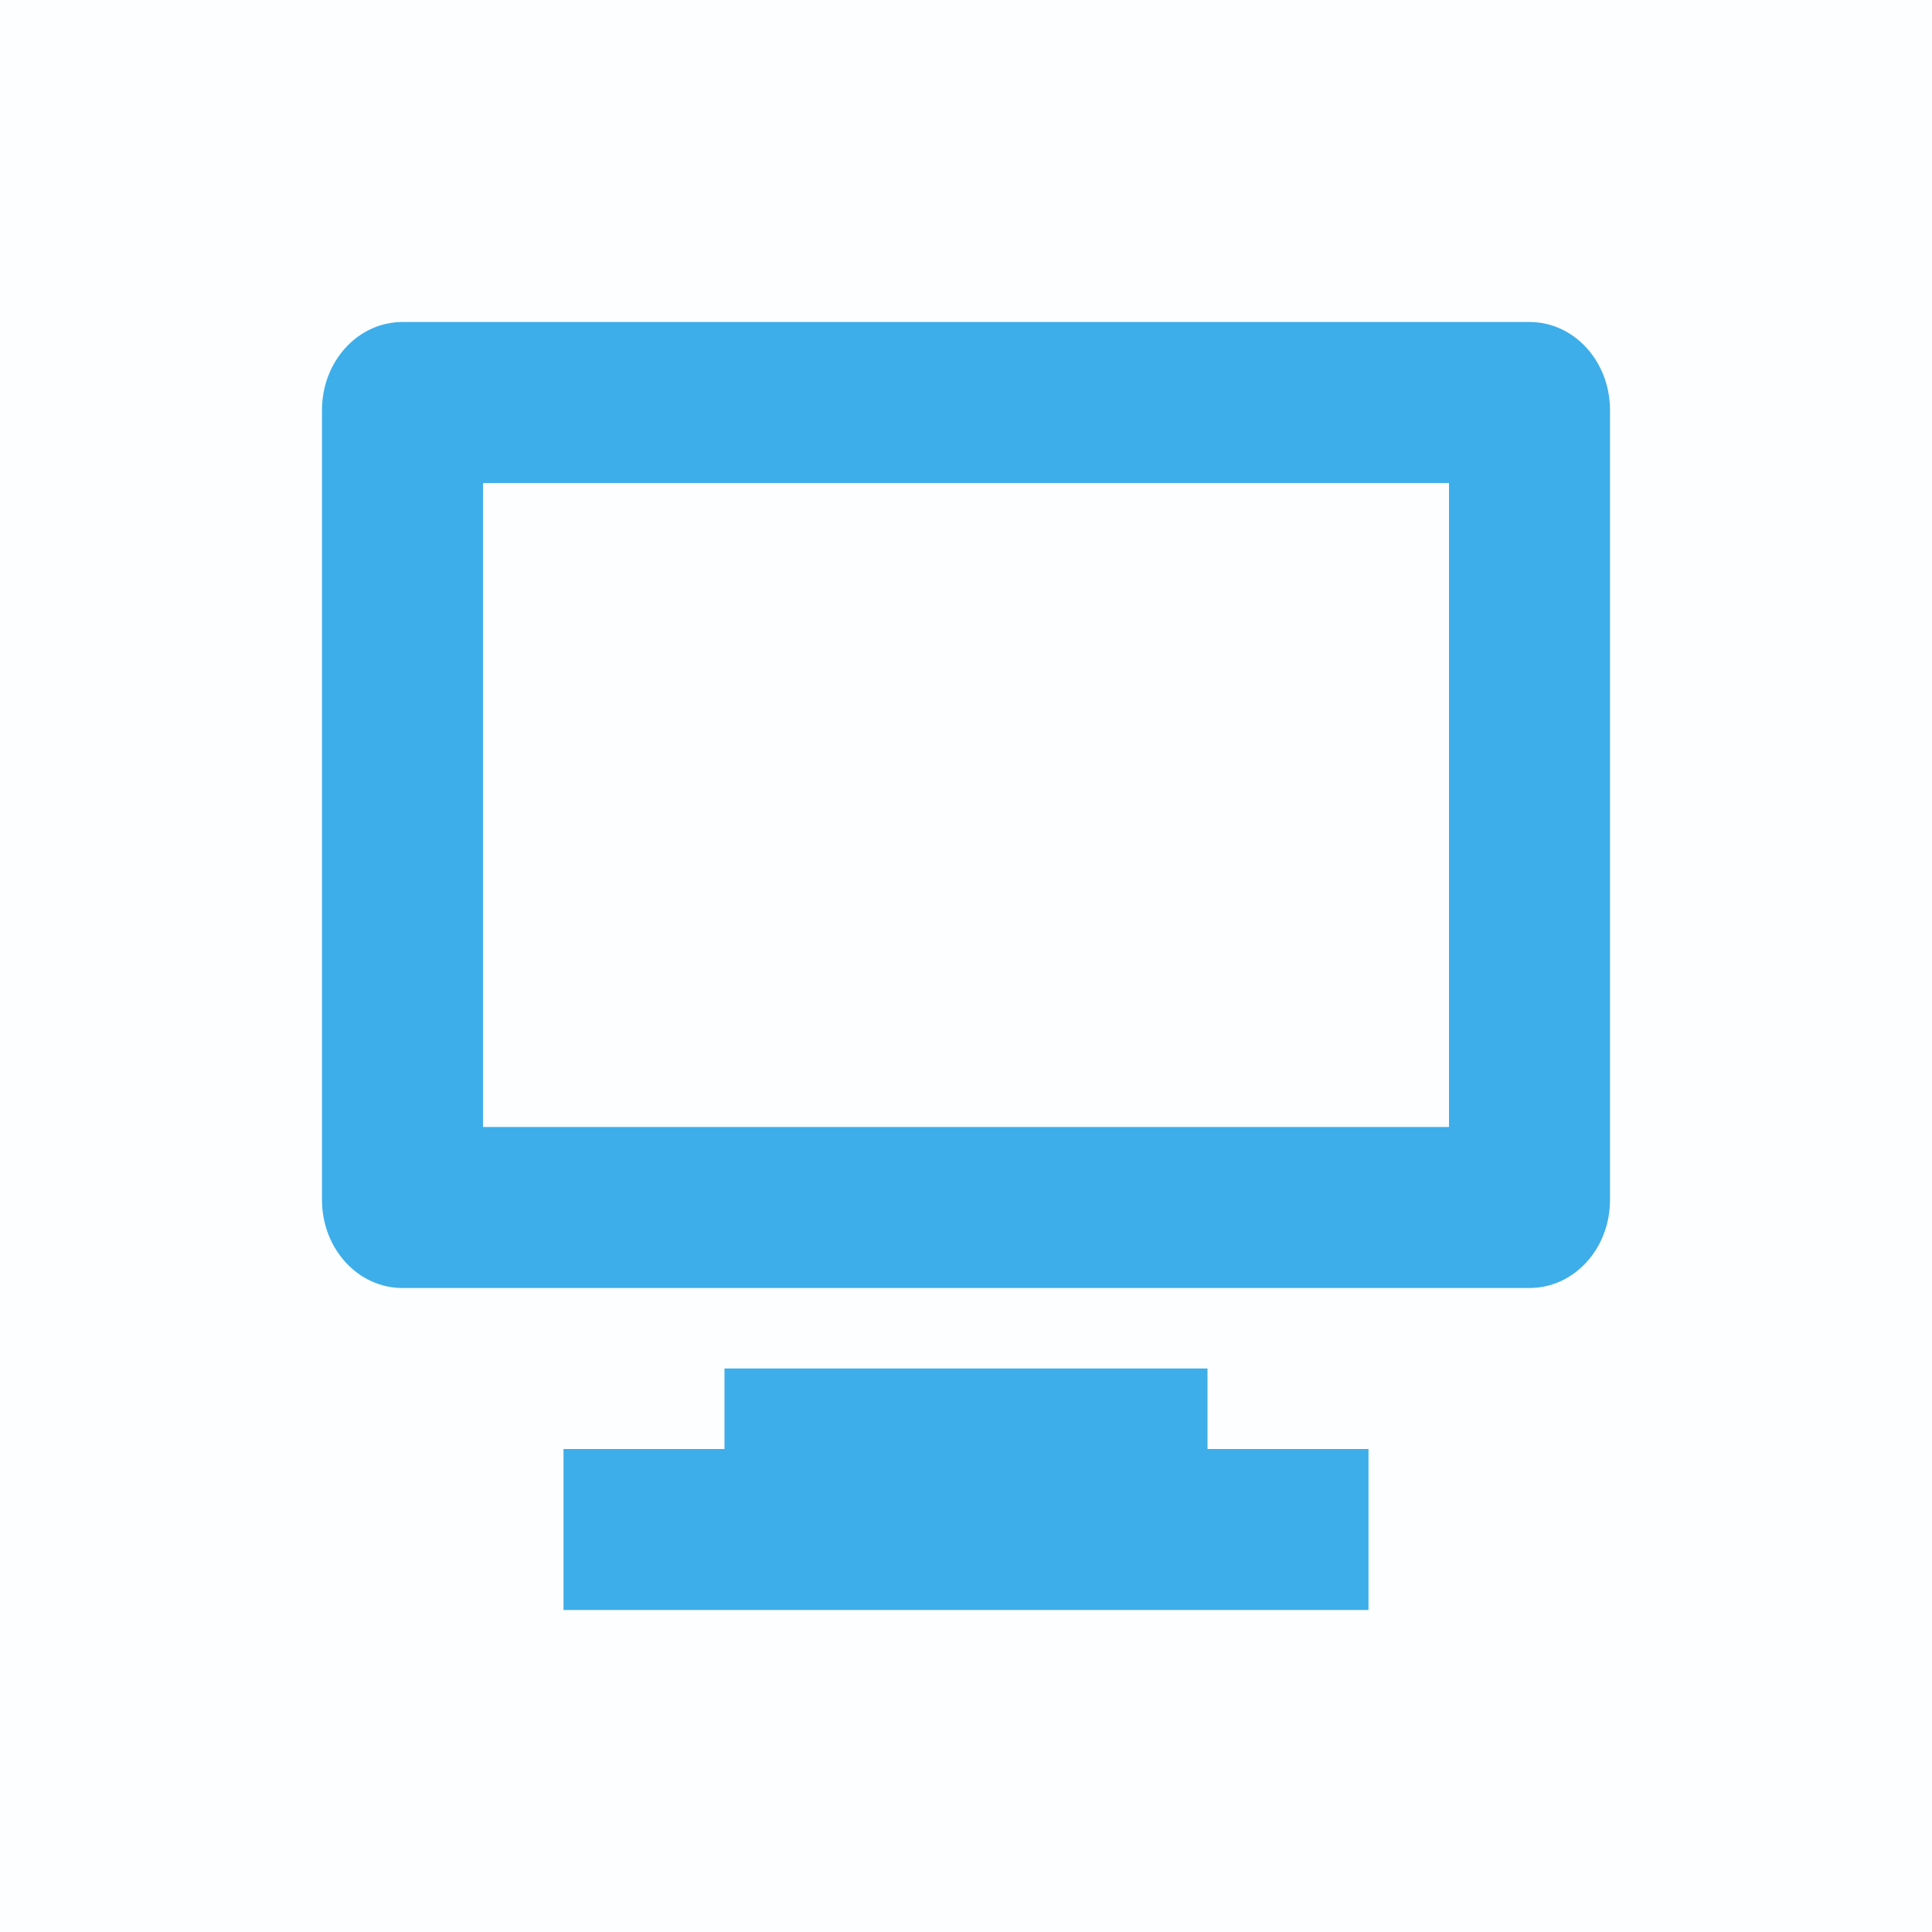
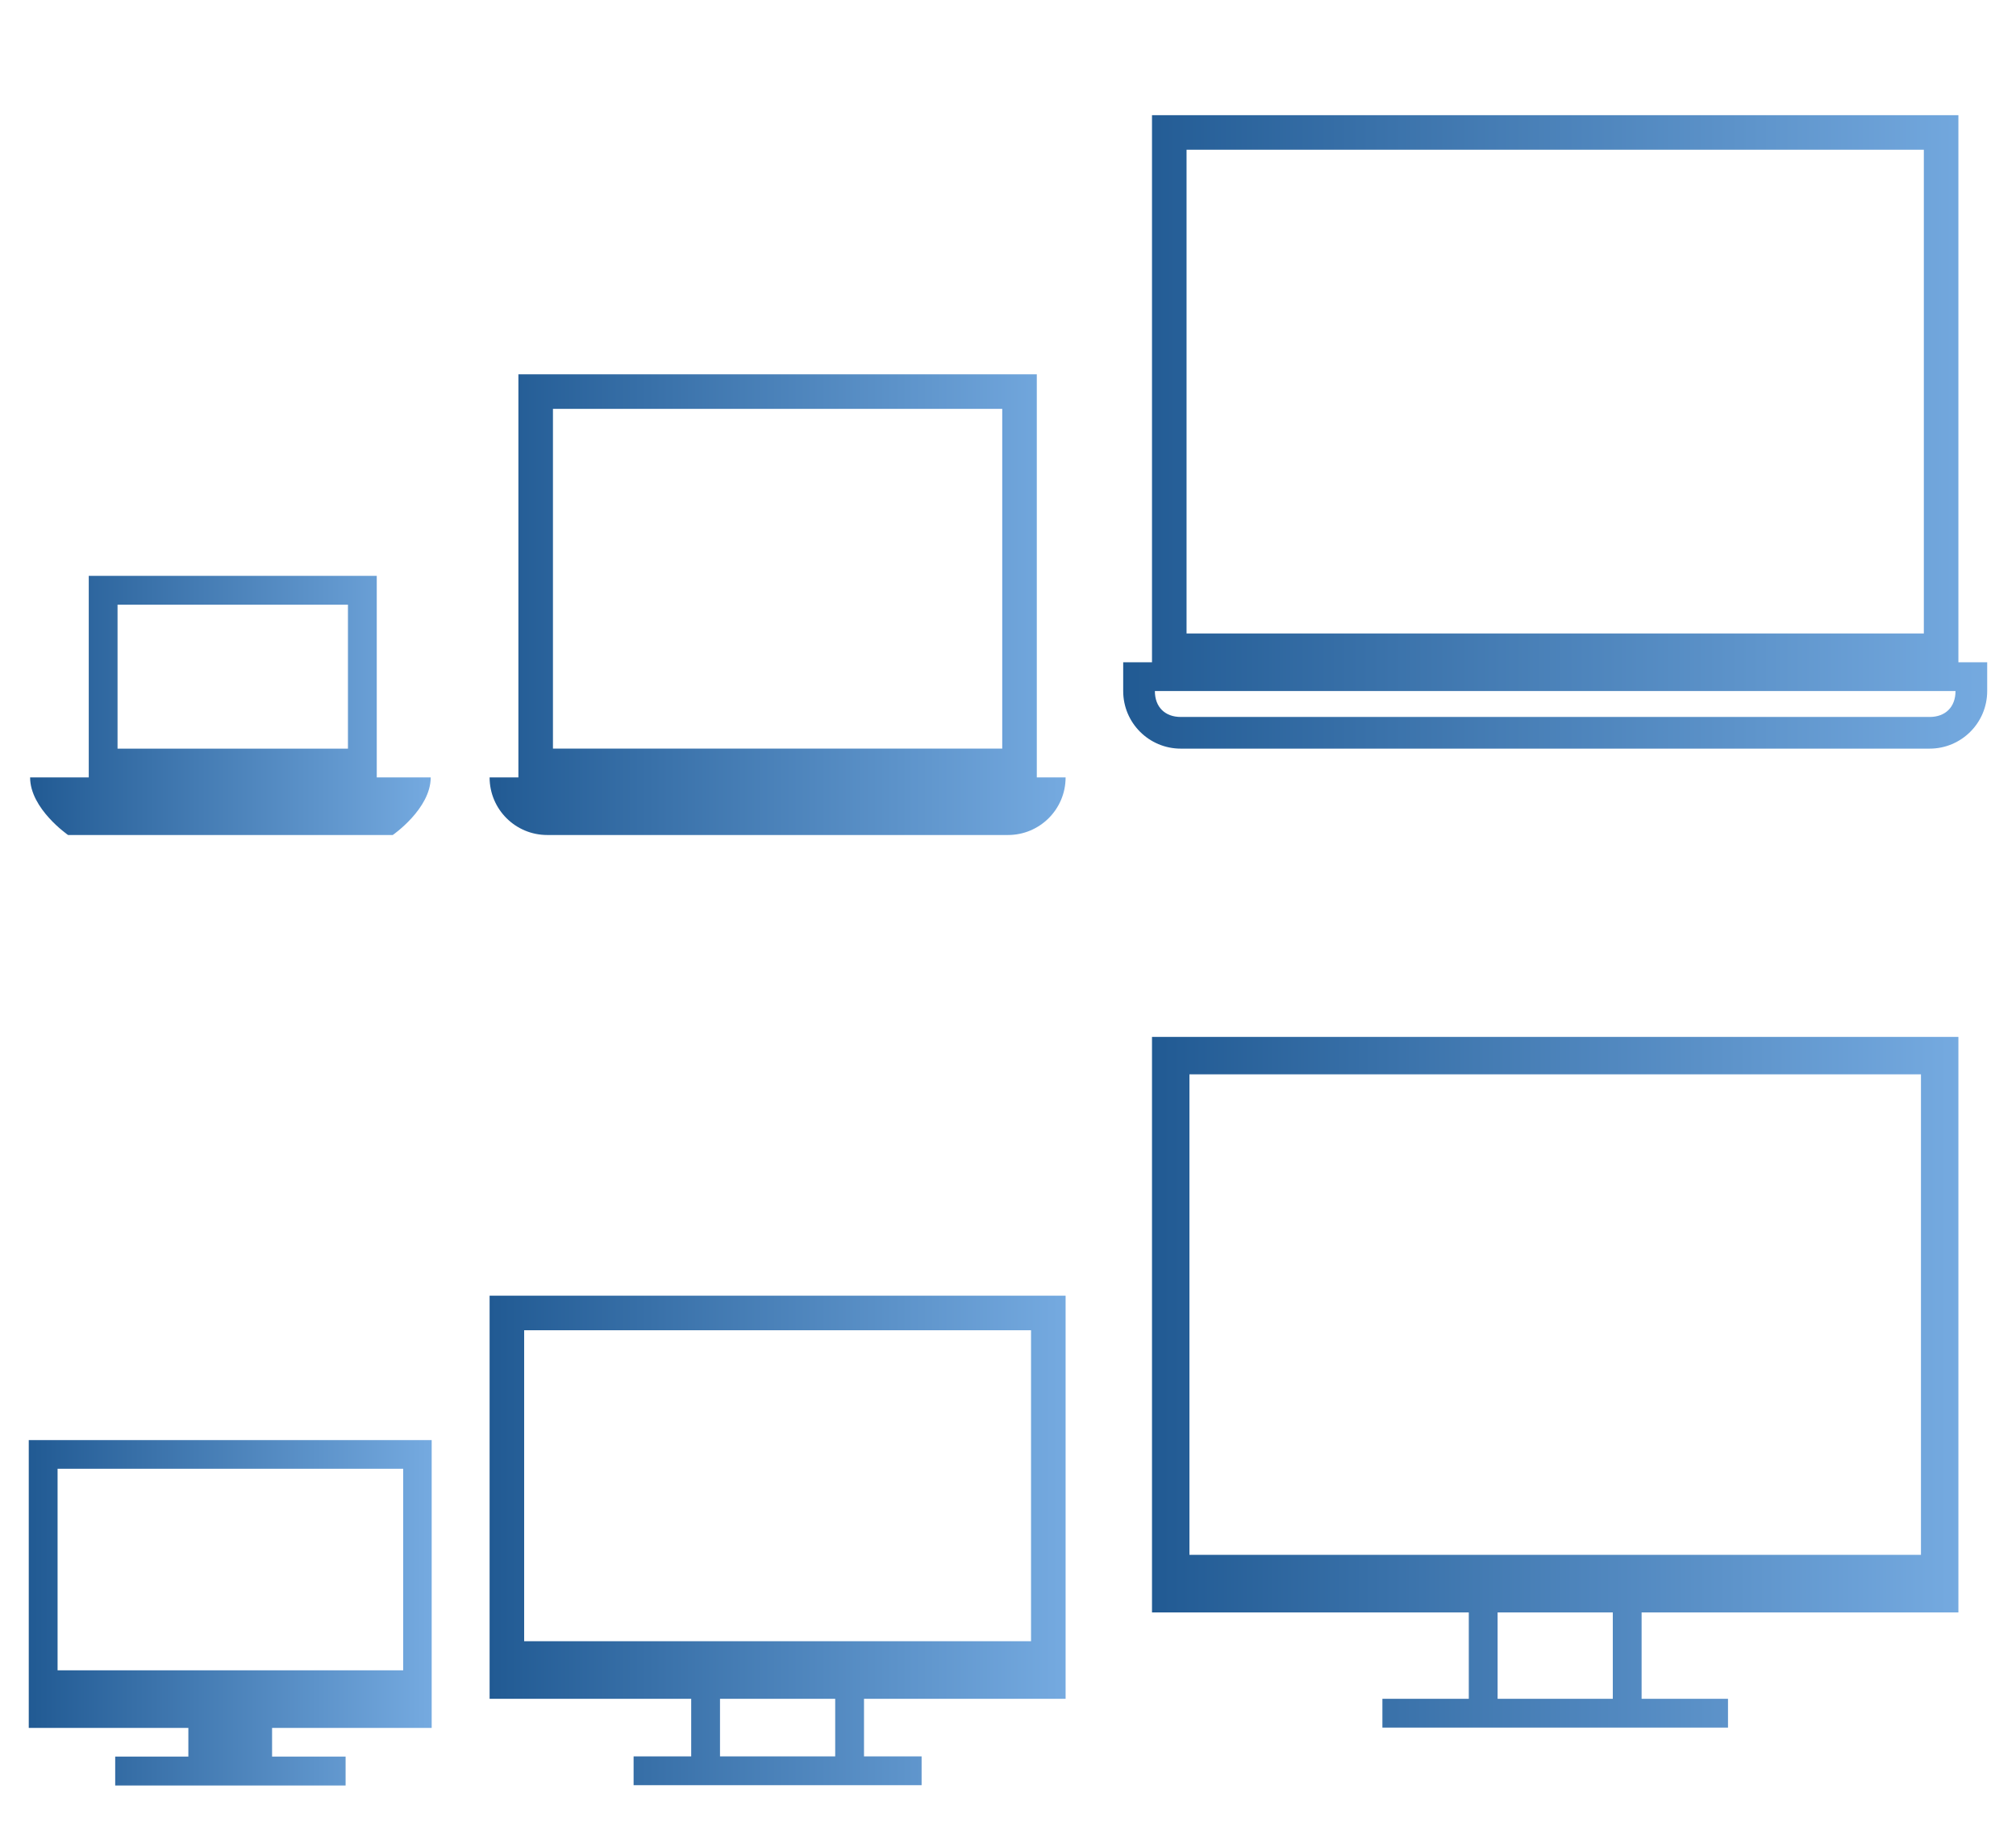
- <svg xmlns="http://www.w3.org/2000/svg" xmlns:xlink="http://www.w3.org/1999/xlink" id="svg3294" height="24" width="24" version="1.0">
-   <defs id="defs8">
-     <linearGradient id="linearGradient4087">
-       <stop style="stop-color:#e9dbd2;stop-opacity:1;" offset="0" id="stop4089" />
-       <stop style="stop-color:#e9dbd2;stop-opacity:0;" offset="1" id="stop4091" />
+ <svg xmlns="http://www.w3.org/2000/svg" xmlns:xlink="http://www.w3.org/1999/xlink" id="svg2" width="70" height="64" version="1.0">
+   <defs id="defs5">
+     <linearGradient id="linearGradient867">
+       <stop id="stop863" offset="0" style="stop-color:#215a93;stop-opacity:1" />
+       <stop id="stop865" offset="1" style="stop-color:#75aae0;stop-opacity:1" />
    </linearGradient>
-     <linearGradient id="linearGradient4445">
-       <stop id="stop4447" offset="0" style="stop-color:#000000;stop-opacity:0;" />
-       <stop style="stop-color:#000000;stop-opacity:0;" offset="0.5" id="stop4453" />
-       <stop id="stop4449" offset="1" style="stop-color:#000000;stop-opacity:0.275;" />
+     <linearGradient id="linearGradient861">
+       <stop id="stop857" offset="0" style="stop-color:#215a93;stop-opacity:1" />
+       <stop id="stop859" offset="1" style="stop-color:#75aae0;stop-opacity:1" />
    </linearGradient>
-     <linearGradient id="linearGradient4364">
-       <stop style="stop-color:#ffffff;stop-opacity:1;" offset="0" id="stop4366" />
-       <stop id="stop4368" offset="0.475" style="stop-color:#ffffff;stop-opacity:0.784;" />
-       <stop style="stop-color:#ffffff;stop-opacity:0.392;" offset="0.849" id="stop4370" />
-       <stop style="stop-color:#ffffff;stop-opacity:1;" offset="1" id="stop4372" />
+     <linearGradient id="linearGradient855">
+       <stop id="stop851" offset="0" style="stop-color:#215a93;stop-opacity:1" />
+       <stop id="stop853" offset="1" style="stop-color:#75aae0;stop-opacity:1" />
    </linearGradient>
-     <linearGradient id="linearGradient3141">
-       <stop style="stop-color:#ffffff;stop-opacity:1;" offset="0" id="stop3143" />
-       <stop id="stop3145" offset="0.475" style="stop-color:#ffffff;stop-opacity:0.784;" />
-       <stop style="stop-color:#ffffff;stop-opacity:0.392;" offset="0.849" id="stop3147" />
-       <stop style="stop-color:#ffffff;stop-opacity:1;" offset="1" id="stop3149" />
+     <linearGradient id="linearGradient849">
+       <stop id="stop845" offset="0" style="stop-color:#215a93;stop-opacity:1" />
+       <stop id="stop847" offset="1" style="stop-color:#75aae0;stop-opacity:1" />
    </linearGradient>
-     <linearGradient id="linearGradient3140">
-       <stop id="stop3142" style="stop-color:#ffffff;stop-opacity:1" offset="0" />
-       <stop id="stop3144" style="stop-color:#ffffff;stop-opacity:0" offset="1" />
+     <linearGradient id="linearGradient843">
+       <stop id="stop839" offset="0" style="stop-color:#215a93;stop-opacity:1" />
+       <stop id="stop841" offset="1" style="stop-color:#75aae0;stop-opacity:1" />
    </linearGradient>
-     <linearGradient xlink:href="#linearGradient3140" id="linearGradient2949" gradientUnits="userSpaceOnUse" x1="14.01" y1="6" x2="14.01" y2="10" />
-     <linearGradient id="linearGradient3156">
-       <stop id="stop3158" style="stop-color:#ffffff;stop-opacity:1" offset="0" />
-       <stop id="stop3160" style="stop-color:#ffffff;stop-opacity:0" offset="1" />
+     <linearGradient id="linearGradient834">
+       <stop style="stop-color:#215a93;stop-opacity:1" offset="0" id="stop830" />
+       <stop style="stop-color:#75aae0;stop-opacity:1" offset="1" id="stop832" />
    </linearGradient>
-     <radialGradient xlink:href="#linearGradient4445" id="radialGradient3982" gradientUnits="userSpaceOnUse" gradientTransform="matrix(0.7083333,0,0,0.7318623,56,0.383403)" cx="11.55" cy="13.652" fx="11.55" fy="13.652" r="8.722" />
+     <style id="current-color-scheme" type="text/css">
+       .ColorScheme-Text {
+         color:#31363b;
+       }
+       .ColorScheme-Background{
+         color:#E9E8E8;
+       }
+       .ColorScheme-ViewText {
+         color:#000000;
+       }
+       .ColorScheme-ViewBackground{
+         color:#ffffff;
+       }
+       .ColorScheme-ViewHover {
+         color:#000000;
+       }
+       .ColorScheme-ViewFocus{
+         color:#5a5a5a;
+       }
+       .ColorScheme-ButtonText {
+         color:#000000;
+       }
+       .ColorScheme-ButtonBackground{
+         color:#E9E8E8;
+       }
+       .ColorScheme-ButtonHover {
+         color:#1489ff;
+       }
+       .ColorScheme-ButtonFocus{
+         color:#2B74C7;
+       }
+ </style>
+     <linearGradient xlink:href="#linearGradient843" id="linearGradient836" x1="247.25" y1="1049.279" x2="272.75" y2="1049.279" gradientUnits="userSpaceOnUse" />
+     <linearGradient xlink:href="#linearGradient849" id="linearGradient844" x1="17" y1="21" x2="37" y2="21" gradientUnits="userSpaceOnUse" />
+     <linearGradient xlink:href="#linearGradient855" id="linearGradient852" x1="39" y1="15" x2="69" y2="15" gradientUnits="userSpaceOnUse" />
+     <linearGradient xlink:href="#linearGradient861" id="linearGradient860" x1="387.738" y1="531.479" x2="413.405" y2="531.479" gradientUnits="userSpaceOnUse" />
+     <linearGradient xlink:href="#linearGradient867" id="linearGradient868" x1="17" y1="53.5" x2="37" y2="53.5" gradientUnits="userSpaceOnUse" />
+     <linearGradient xlink:href="#linearGradient834" id="linearGradient876" x1="40" y1="48.006" x2="68" y2="48.006" gradientUnits="userSpaceOnUse" />
  </defs>
-   <g id="computer" transform="translate(-51,-1)" style="fill:#3daee9;fill-opacity:1">
-     <rect y="1" x="51" height="24" width="24" id="rect2991" style="opacity:0.01;fill:#3daee9;fill-opacity:1;stroke:none" />
-     <path d="m 56,6 c -0.554,0 -1,0.489 -1,1.094 l 0,9.812 c 0,0.605 0.446,1.094 1,1.094 l 14,0 c 0.554,0 1,-0.489 1,-1.094 L 71,7.094 C 71,6.49 70.554,6 70,6 l -14,0 z m 1,2 12,0 0,8 -12,0 0,-8 z m 3,11 0,1 -2,0 0,2 10,0 0,-2 -2,0 0,-1 -6,0 z" style="opacity:0;fill:#3daee9;fill-opacity:1" id="rect2722-3" />
-     <path d="m 56,5 c -0.554,0 -1,0.489 -1,1.094 l 0,9.812 C 55,16.511 55.446,17 56,17 l 14,0 c 0.554,0 1,-0.489 1,-1.094 L 71,6.094 C 71,5.489 70.554,5 70,5 L 56,5 Z m 1,2 12,0 0,8 -12,0 0,-8 z m 3,11 0,1 -2,0 0,2 10,0 0,-2 -2,0 0,-1 -6,0 z" style="fill:#3daee9;fill-opacity:1" id="rect2722" />
+   <g id="22-22-computer" transform="matrix(0.750001,0,0,0.750001,-273.429,-345.5991)">
+     <rect style="opacity:0.01;fill:#00000f;fill-opacity:0.004;stroke:none" id="rect3074" width="29.333" height="29.333" x="385.905" y="516.798" />
+     <path style="color:#31363b;fill:url(#linearGradient868);fill-opacity:1.0;stroke:none" class="ColorScheme-Text" d="m 17,45 v 14 l 7,-3.7e-5 v 2 L 22,61 v 1 h 10 v -1 l -2,-3.7e-5 v -2 L 37,59 V 45 Z m 1.2,1.2 H 35.8 V 57 H 18.2 Z m 6.8,12.8 h 4 v 2 h -4 z" transform="matrix(1.333332,0,0,1.333332,364.5715,460.7981)" id="rect7235" />
  </g>
-   <g id="computer-laptop">
-     <rect y="0" x="36" height="24" width="24" id="rect2991-4" style="opacity:0.01;fill:#000000;fill-opacity:0.004;stroke:none" />
-     <path d="m 42,7 12,0 0,8 -12,0 z M 41,5 c -0.554,0 -1,0.489 -1,1.094 l 0,9.812 C 40,16.511 40.446,17 41,17 l 14,0 c 0.554,0 1,-0.489 1,-1.094 L 56,6.094 C 56,5.489 55.554,5 55,5 Z m -1,13 c -1,0 -1,1 -1,1 l 0,1 c 0,0 0,1 1,1 l 16,0 c 1,0 1,-1 1,-1 l 0,-1 c 0,0 0,-1 -1,-1 z" style="fill:#000000;fill-opacity:1;opacity:0" id="path4287-2" />
-     <path d="m 42,6 12,0 0,8 -12,0 z M 41,4 c -0.554,0 -1,0.489 -1,1.094 l 0,9.812 C 40,15.511 40.446,16 41,16 l 14,0 c 0.554,0 1,-0.489 1,-1.094 L 56,5.094 C 56,4.489 55.554,4 55,4 Z m -1,13 c -1,0 -1,1 -1,1 l 0,1 c 0,0 0,1 1,1 l 16,0 c 1,0 1,-1 1,-1 l 0,-1 c 0,0 0,-1 -1,-1 z" style="fill:#ebebeb;fill-opacity:1" id="path4287" />
+   <g transform="matrix(0.75,0,0,0.75,-168,-765.2717)" id="22-22-computer-laptop">
+     <rect style="opacity:0.01;fill:#31363b;fill-opacity:0.004;stroke:none" id="rect7292" width="29.333" height="29.333" x="245.333" y="1033.696" />
+     <path style="color:#31363b;fill:url(#linearGradient844);fill-opacity:1.0;stroke:none" class="ColorScheme-Text" d="m 18,13 v 14 h -1 c 0,1.105 0.895,2 2,2 h 16 c 1.105,0 2,-0.895 2,-2 H 36 V 13 Z m 1.2,1.2 H 34.8 V 26 H 19.2 Z" transform="matrix(1.333333,0,0,1.333333,224,1020.362)" id="rect7296" />
+   </g>
+   <g transform="matrix(1.09091,0,0,1.09091,-382.9874,-531.7801)" id="computer">
+     <rect y="516.798" x="385.905" height="29.333" width="29.333" id="rect3018" style="opacity:0.01;fill:#00000f;fill-opacity:0.004;stroke:none" />
+     <path style="color:#31363b;fill:url(#linearGradient876);fill-opacity:1.0;stroke:none" d="M 40,36.012 V 56 h 11 v 3 h -3 v 1 H 60 V 59 H 57 V 56 H 68 V 36.012 Z m 1.3,1.3 h 25.4 v 16.688 h -25.4 z M 52,56 h 4 v 3 h -4 z" transform="matrix(0.9166659,0,0,0.9166659,351.0715,487.4647)" id="path3020" class="ColorScheme-Text" />
+   </g>
+   <g id="computer-laptop" transform="matrix(1.09091,0,0,1.09091,-229.6367,-1127.669)">
+     <rect y="1033.696" x="245.333" height="29.333" width="29.333" id="rect3026" style="opacity:0.01;fill:#31363b;fill-opacity:0.004;stroke:none" />
+     <path style="color:#31363b;fill:url(#linearGradient852);fill-opacity:1.0;stroke:none" class="ColorScheme-Text" d="m 40,4 -4e-6,19 h -1 L 39,24 c 4e-6,1.105 0.895,2 2,2 h 26 c 1.105,0 2,-0.895 2,-2 v -1 l -1,-9e-6 L 68,4 Z m 1.2,1.2 h 25.6 V 22 h -25.6 z M 40.1,24 h 27.8 c 0,0.552 -0.348,0.9 -0.9,0.9 H 41 c -0.552,0 -0.9,-0.348 -0.9,-0.9 z" transform="matrix(0.9166655,0,0,0.9166655,210.5,1033.696)" id="path3028" />
+   </g>
+   <g id="16-16-computer" transform="matrix(0.5450699,0,0,0.5450699,-210.3451,-233.6798)">
+     <rect style="opacity:0.01;fill:#00000f;fill-opacity:0.004;stroke:none" id="rect3034" width="29.333" height="29.333" x="385.905" y="516.798" />
+     <path id="path3036" style="fill:url(#linearGradient860);fill-opacity:1.0;stroke:none" d="m 393.243,540.64 14.677,0 0,1.842 -14.677,0 z m 4.661,-1.827 5.333,0 0,1.827 -5.333,0 z m -10.167,-18.339 0,18.339 25.667,0 0,-18.339 z m 1.836,1.827 22.016,10e-6 0,12.842 -22.016,0 z" class="ColorScheme-Text" />
+   </g>
+   <g transform="matrix(0.5454565,0,0,0.5454565,-133.8187,-547.836)" id="16-16-computer-laptop">
+     <rect style="opacity:0.01;fill:#31363b;fill-opacity:0.004;stroke:none" id="rect3042" width="29.333" height="29.333" x="245.333" y="1033.696" />
+     <path class="ColorScheme-Text" id="path3044" d="m 250.983,1041.029 0,12.833 -3.733,0 c 0,2 2.417,3.667 2.417,3.667 l 20.667,0 c 0,0 2.417,-1.667 2.417,-3.667 l -3.434,0 0,-12.833 z m 1.833,1.833 14.667,0 0,9.167 -14.667,0 z" style="fill:url(#linearGradient836);fill-opacity:1;stroke:none" />
  </g>
</svg>
